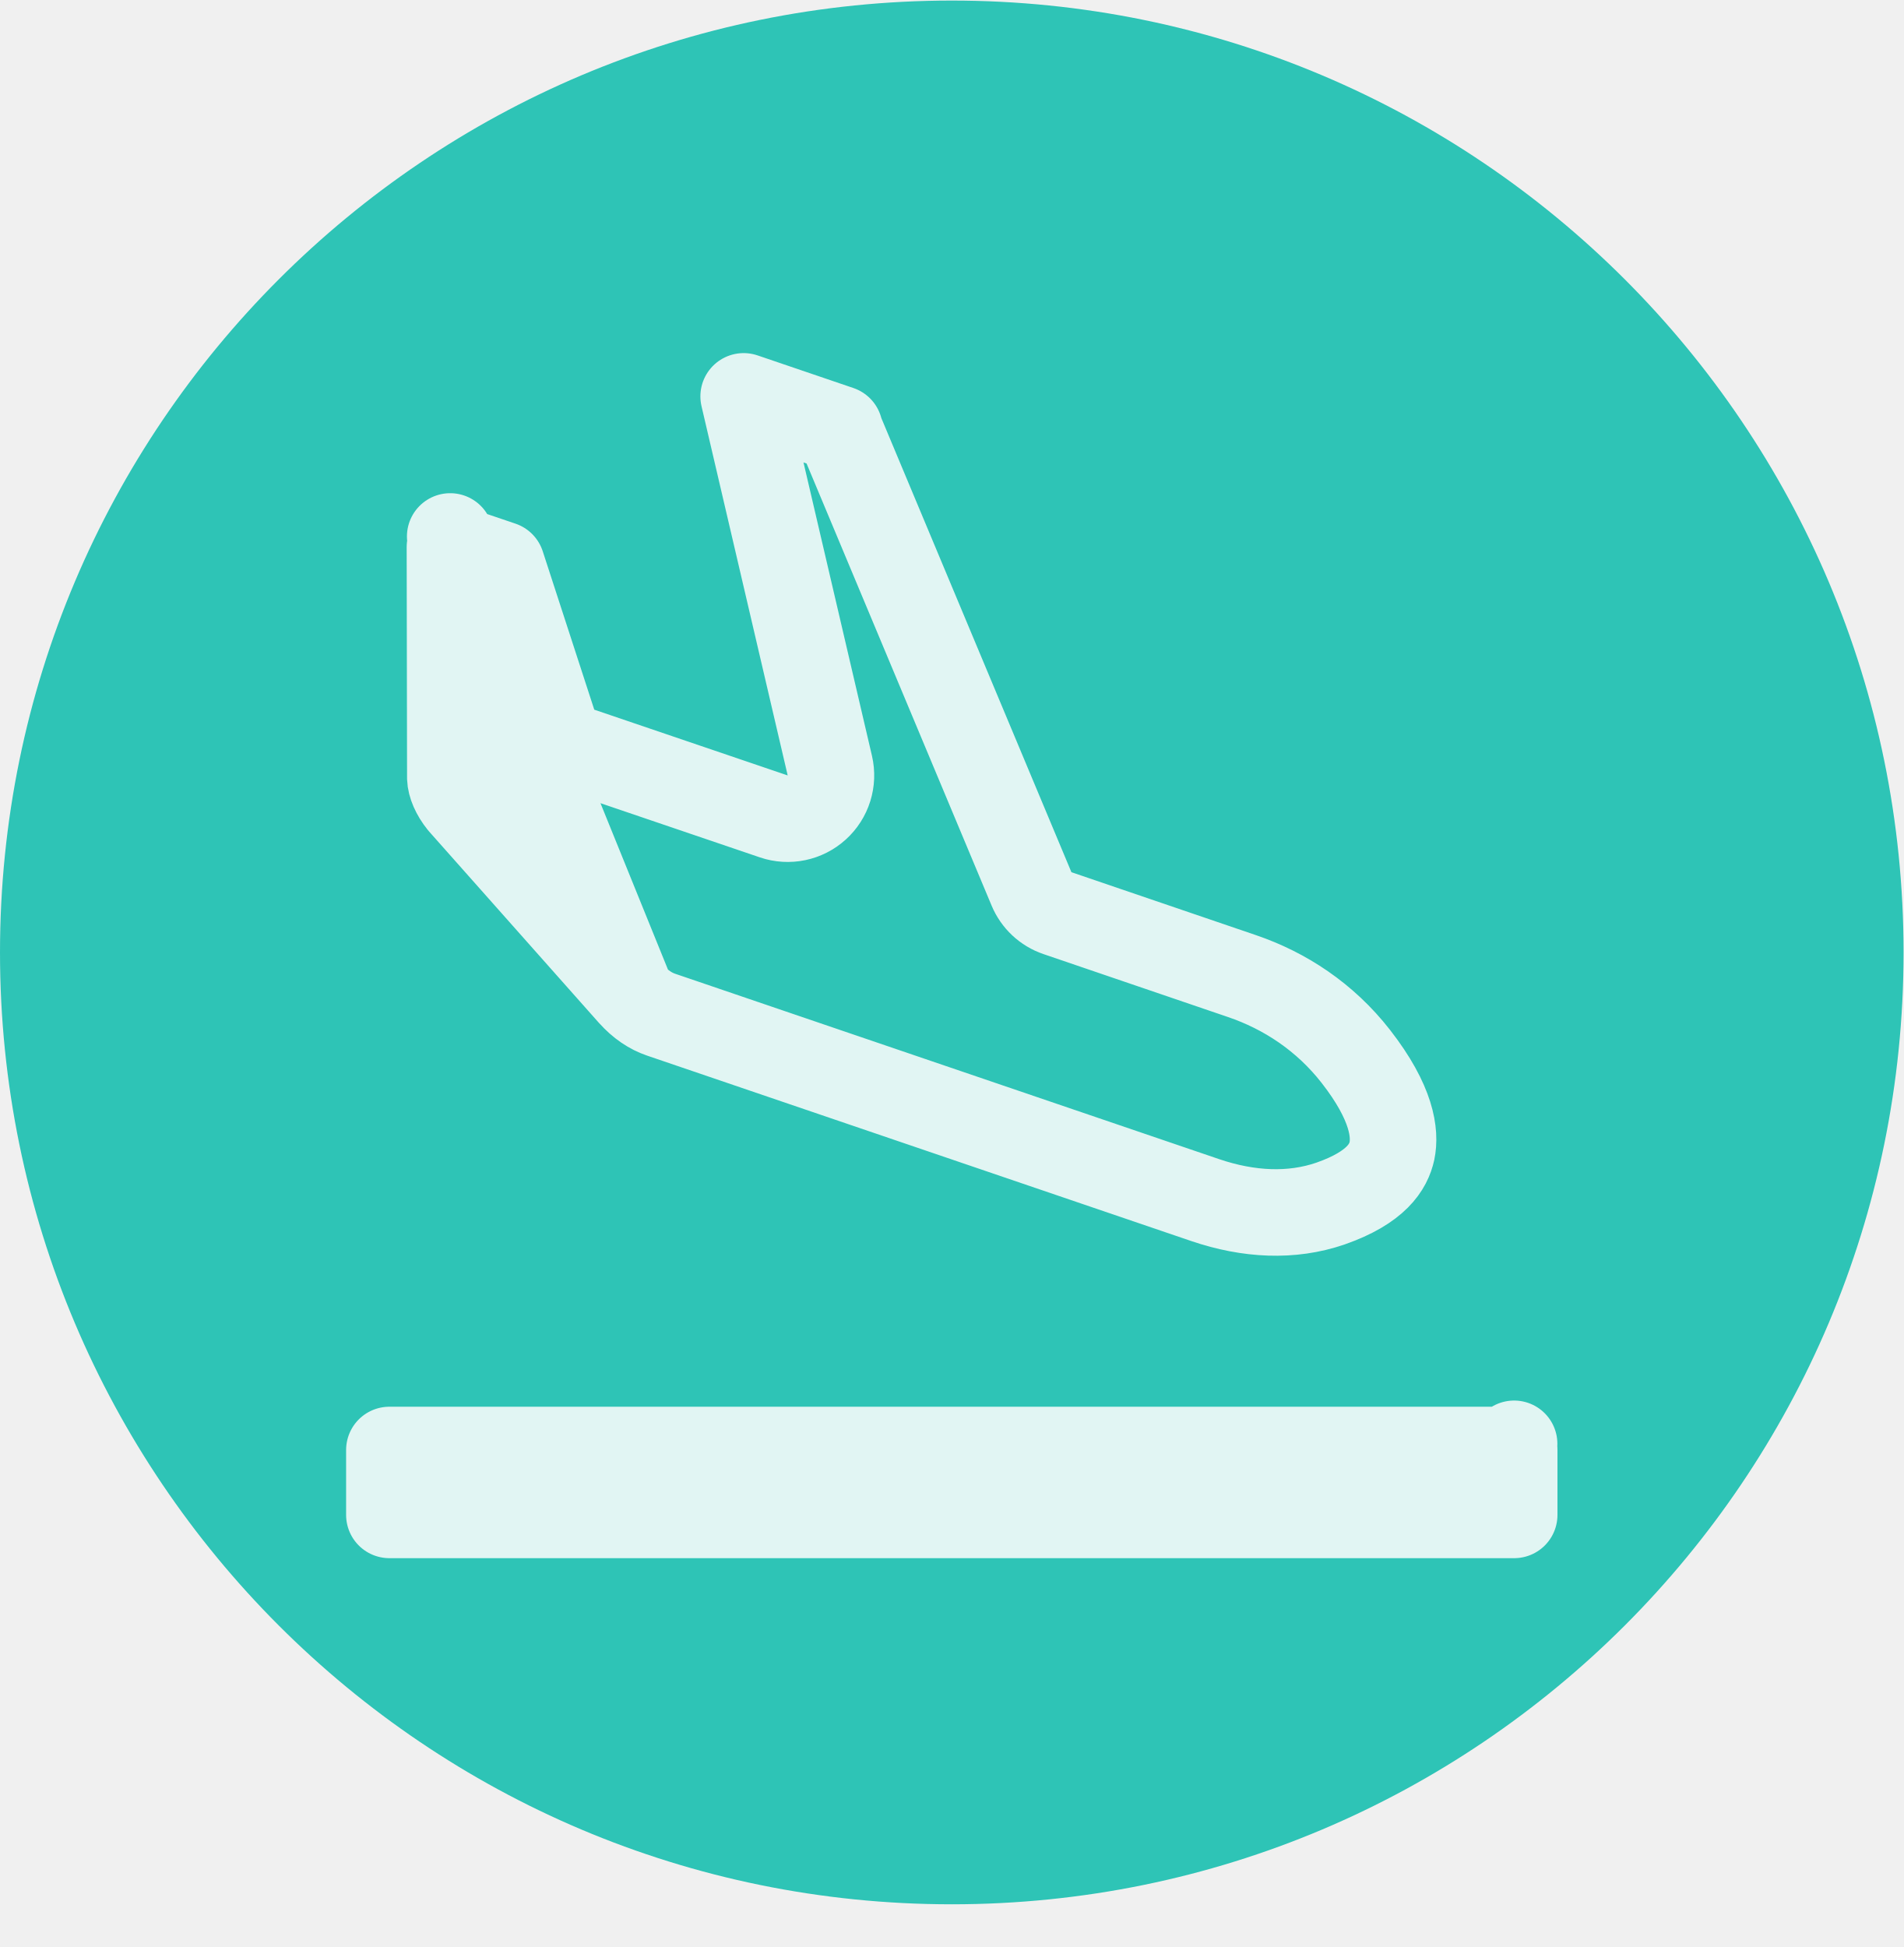
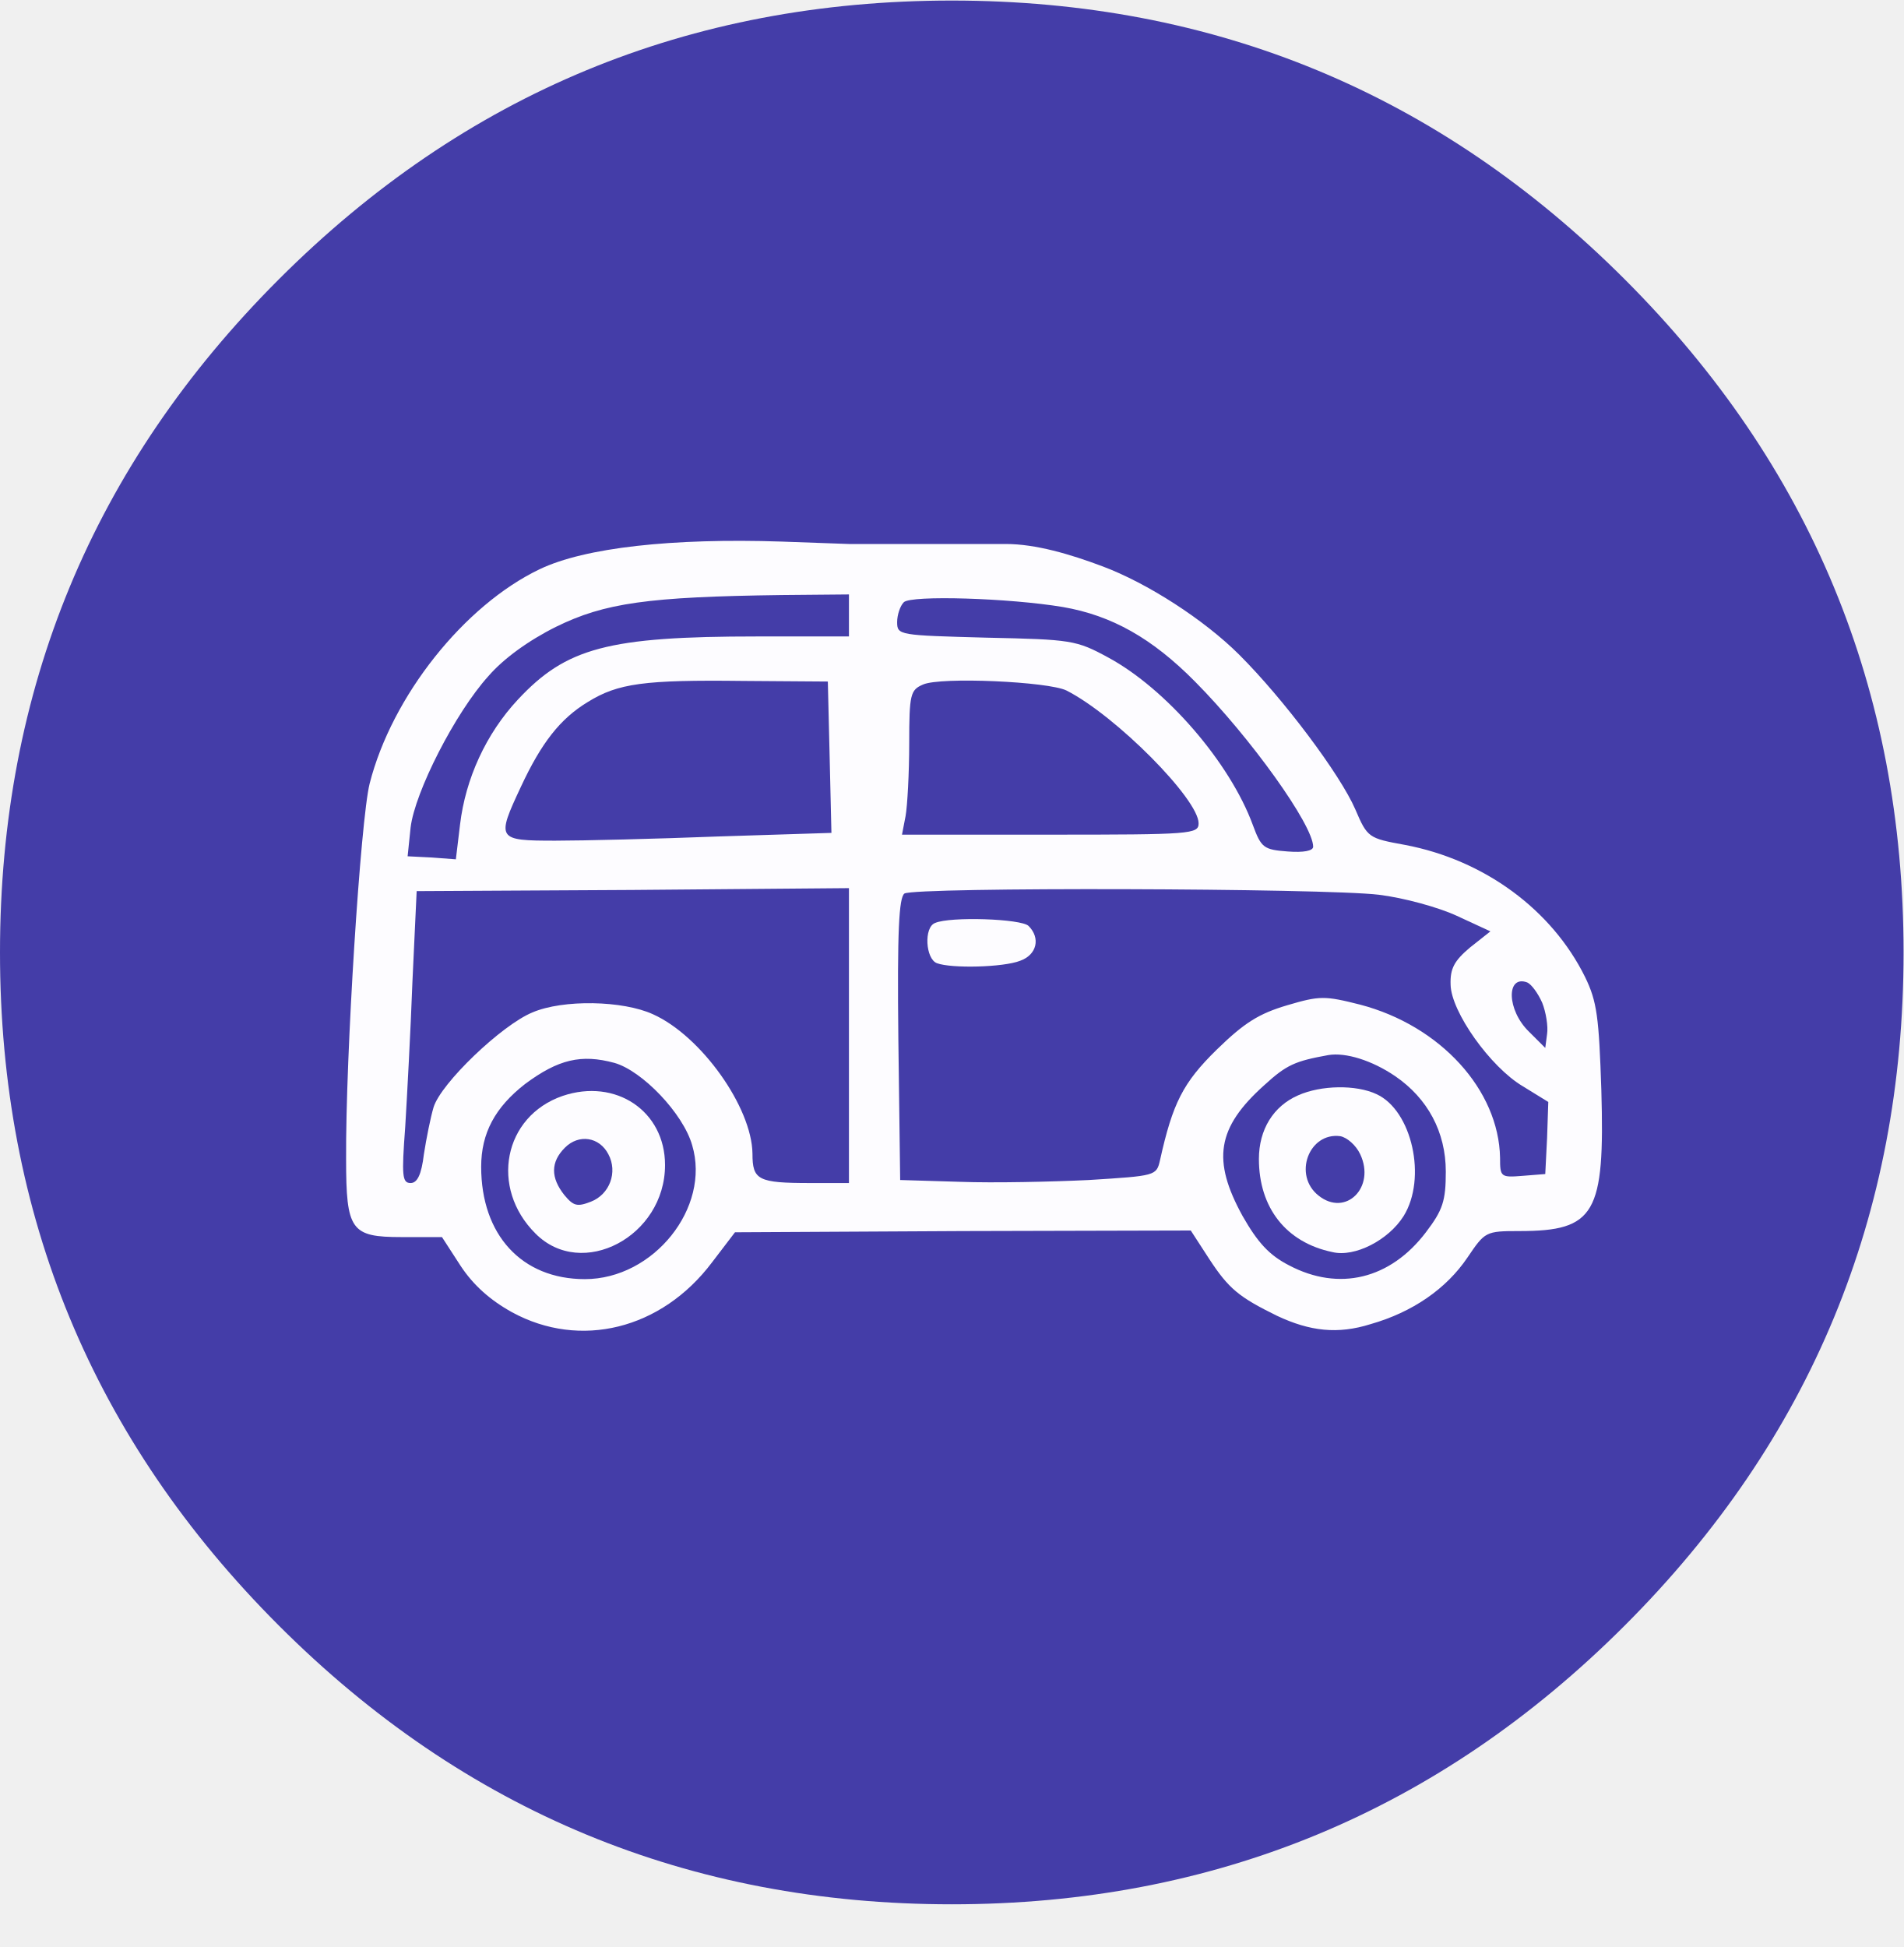
<svg xmlns="http://www.w3.org/2000/svg" width="44" height="45" viewBox="0 0 44 45" fill="none">
-   <rect y="0.013" width="44" height="44" rx="22" fill="#2EC4B6" />
-   <g clip-path="url(#clip0_451_6236)">
-     <path d="M10.666 18.554C10.68 18.568 10.694 18.583 10.708 18.598L14.588 22.973L10.666 18.554ZM10.666 18.554C10.499 18.347 10.414 18.134 10.409 17.981L10.4 12.645M10.666 18.554L10.4 12.645M10.4 12.645L11.594 13.05L12.785 16.711C12.882 17.011 13.115 17.247 13.414 17.349L17.885 18.869C18.229 18.986 18.609 18.907 18.878 18.663C19.148 18.419 19.263 18.049 19.181 17.695L17.189 9.161L19.404 9.915C19.416 9.961 19.432 10.006 19.45 10.05L23.843 20.545C23.953 20.809 24.171 21.013 24.442 21.105L28.708 22.56L28.708 22.56C29.697 22.897 30.626 23.502 31.339 24.416C32.183 25.499 32.257 26.199 32.174 26.601C32.095 26.963 31.819 27.445 30.754 27.817C29.855 28.127 28.859 28.077 27.86 27.738C27.86 27.738 27.86 27.738 27.86 27.738L15.279 23.451L15.277 23.45C15.043 23.371 14.804 23.216 14.589 22.973L10.4 12.645ZM10.406 12.399C10.406 12.399 10.406 12.399 10.406 12.4L10.406 12.399ZM9 35.013V33.513H35V35.013H9ZM34.998 33.37C34.998 33.37 34.998 33.37 34.998 33.371L34.998 33.37Z" stroke="#E1F5F3" stroke-width="2" stroke-linejoin="round" />
+   <g>
+     <path d="M0 22C0 15.925 2.148 10.739 6.444 6.444C10.739 2.148 15.925 0 22 0C28.075 0 33.261 2.148 37.556 6.444C41.852 10.739 44 15.925 44 22C44 28.075 41.852 33.261 37.556 37.556C33.261 41.852 28.075 44 22 44C15.925 44 10.739 41.852 6.444 37.556C2.148 33.261 0 28.075 0 22L0 22Z" fill="#443DA8" fill-rule="evenodd" transform="translate(0 0.013)" />
+     <g transform="translate(8 12.5)">
+       <path d="M10.062 0.017C7.539 -0.066 5.519 0.156 4.474 0.656C2.732 1.489 1.06 3.585 0.544 5.611C0.335 6.444 -0.014 11.914 0 14.288C0 15.94 0.112 16.092 1.282 16.092C1.282 16.092 2.216 16.092 2.216 16.092C2.216 16.092 2.648 16.759 2.648 16.759C2.941 17.203 3.331 17.55 3.833 17.828C5.407 18.688 7.289 18.23 8.459 16.675C8.459 16.675 8.989 15.981 8.989 15.981C8.989 15.981 14.256 15.953 14.256 15.953C14.256 15.953 19.524 15.94 19.524 15.94C19.524 15.94 19.956 16.606 19.956 16.606C20.402 17.286 20.639 17.48 21.517 17.911C22.283 18.272 22.924 18.341 23.677 18.105C24.652 17.828 25.432 17.286 25.92 16.564C26.324 15.967 26.338 15.953 27.119 15.953C28.875 15.953 29.097 15.551 29.014 12.691C28.958 11.011 28.916 10.651 28.638 10.081C27.871 8.527 26.31 7.374 24.471 7.027C23.635 6.875 23.607 6.861 23.328 6.208C22.98 5.403 21.67 3.654 20.639 2.627C19.83 1.822 18.52 0.975 17.475 0.586C16.737 0.309 15.939 0.073 15.25 0.073C13.864 0.073 13.719 0.073 12.588 0.073C12.588 0.073 11.623 0.073 11.623 0.073C11.623 0.073 10.062 0.017 10.062 0.017ZM9.504 2.21C6.048 2.21 5.087 2.474 3.972 3.668C3.233 4.459 2.76 5.5 2.634 6.555C2.634 6.555 2.537 7.361 2.537 7.361C2.537 7.361 1.979 7.319 1.979 7.319C1.979 7.319 1.422 7.291 1.422 7.291C1.422 7.291 1.491 6.625 1.491 6.625C1.589 5.806 2.523 3.973 3.289 3.127C3.638 2.724 4.209 2.308 4.85 1.988C5.979 1.433 6.982 1.294 10.062 1.253C10.062 1.253 11.623 1.239 11.623 1.239C11.623 1.239 11.623 1.725 11.623 1.725C11.623 1.725 11.623 2.21 11.623 2.21C11.623 2.21 9.504 2.21 9.504 2.21ZM16.57 1.53C17.698 1.725 18.632 2.252 19.621 3.252C20.903 4.543 22.353 6.569 22.353 7.069C22.353 7.166 22.13 7.208 21.767 7.18C21.21 7.138 21.154 7.097 20.959 6.569C20.43 5.126 18.953 3.418 17.615 2.696C16.876 2.294 16.765 2.28 14.8 2.238C12.779 2.183 12.737 2.183 12.737 1.877C12.737 1.711 12.807 1.502 12.891 1.419C13.058 1.253 15.329 1.322 16.57 1.53ZM8.599 6.833C7.163 6.889 5.463 6.93 4.836 6.93C3.484 6.93 3.47 6.902 4.042 5.681C4.515 4.668 4.947 4.112 5.588 3.724C6.285 3.293 6.884 3.21 9.184 3.238C9.184 3.238 11.135 3.252 11.135 3.252C11.135 3.252 11.177 5.001 11.177 5.001C11.177 5.001 11.218 6.75 11.218 6.75C11.218 6.75 8.599 6.833 8.599 6.833ZM16.653 3.46C17.796 4.043 19.705 5.972 19.705 6.528C19.705 6.778 19.538 6.791 16.277 6.791C16.277 6.791 12.849 6.791 12.849 6.791C12.849 6.791 12.932 6.361 12.932 6.361C12.974 6.125 13.016 5.362 13.016 4.681C13.016 3.543 13.044 3.446 13.336 3.321C13.741 3.14 16.235 3.252 16.653 3.46ZM10.731 14.843C9.518 14.843 9.393 14.773 9.393 14.163C9.379 13.094 8.208 11.442 7.093 10.942C6.397 10.623 5.017 10.595 4.306 10.9C3.596 11.192 2.188 12.539 2.021 13.094C1.951 13.33 1.854 13.816 1.798 14.177C1.742 14.649 1.645 14.843 1.491 14.843C1.296 14.843 1.282 14.676 1.366 13.552C1.408 12.858 1.491 11.331 1.533 10.193C1.533 10.193 1.631 8.096 1.631 8.096C1.631 8.096 6.62 8.069 6.62 8.069C6.62 8.069 11.623 8.027 11.623 8.027C11.623 8.027 11.623 11.428 11.623 11.428C11.623 11.428 11.623 14.843 11.623 14.843C11.623 14.843 10.731 14.843 10.731 14.843ZM23.872 8.18C24.443 8.249 25.251 8.471 25.669 8.665C25.669 8.665 26.45 9.026 26.45 9.026C26.45 9.026 25.976 9.401 25.976 9.401C25.614 9.707 25.516 9.887 25.53 10.262C25.544 10.886 26.45 12.164 27.202 12.608C27.202 12.608 27.788 12.969 27.788 12.969C27.788 12.969 27.76 13.802 27.76 13.802C27.76 13.802 27.718 14.635 27.718 14.635C27.718 14.635 27.202 14.676 27.202 14.676C26.687 14.718 26.673 14.704 26.673 14.26C26.645 12.691 25.293 11.206 23.44 10.72C22.617 10.512 22.506 10.512 21.753 10.734C21.099 10.928 20.764 11.136 20.123 11.761C19.343 12.525 19.106 12.997 18.813 14.315C18.73 14.676 18.716 14.676 17.169 14.773C16.305 14.815 14.967 14.843 14.2 14.815C14.2 14.815 12.807 14.773 12.807 14.773C12.807 14.773 12.765 11.525 12.765 11.525C12.737 9.012 12.779 8.249 12.905 8.152C13.155 7.999 22.617 8.027 23.872 8.18ZM27.648 10.678C27.732 10.887 27.788 11.22 27.76 11.4C27.76 11.4 27.718 11.72 27.718 11.72C27.718 11.72 27.342 11.345 27.342 11.345C26.826 10.845 26.812 10.026 27.3 10.206C27.397 10.248 27.551 10.456 27.648 10.678ZM24.248 12.372C25 12.886 25.419 13.663 25.419 14.579C25.419 15.259 25.349 15.468 24.959 15.981C24.136 17.064 22.952 17.355 21.795 16.745C21.335 16.509 21.071 16.217 20.722 15.606C20.012 14.315 20.123 13.566 21.224 12.58C21.74 12.108 21.935 12.025 22.701 11.886C23.105 11.817 23.718 12.011 24.248 12.372ZM6.202 12.066C6.843 12.247 7.79 13.233 7.999 13.968C8.431 15.412 7.107 17.064 5.519 17.064C4.056 17.064 3.122 16.037 3.122 14.468C3.122 13.691 3.442 13.094 4.139 12.552C4.906 11.983 5.435 11.858 6.202 12.066Z" fill="#FDFCFF" transform="scale(1 1)" />
+       <path d="M0.179 0.09C-0.086 0.187 -0.044 0.922 0.221 1.02C0.555 1.145 1.754 1.117 2.144 0.964C2.534 0.825 2.618 0.437 2.339 0.159C2.172 -0.008 0.527 -0.063 0.179 0.09Z" fill="#FDFCFF" transform="matrix(1 0 0 1 13.436 8.742)" />
+       <path d="M0.906 0.186C0.334 0.436 0 0.977 0 1.657C0 2.782 0.627 3.587 1.7 3.809C2.216 3.934 2.996 3.532 3.345 2.976C3.888 2.102 3.54 0.533 2.717 0.158C2.244 -0.064 1.435 -0.05 0.906 0.186ZM2.341 1.546C2.703 2.31 2.007 3.004 1.38 2.504C0.78 2.032 1.157 1.033 1.881 1.13C2.035 1.158 2.244 1.338 2.341 1.546Z" fill="#FDFCFF" transform="translate(21.099 12.63)" />
+       <path d="M1.257 0.114C-0.108 0.586 -0.429 2.238 0.63 3.293C1.703 4.376 3.626 3.363 3.626 1.711C3.626 0.461 2.484 -0.302 1.257 0.114ZM2.316 1.461C2.539 1.877 2.344 2.391 1.912 2.558C1.592 2.683 1.508 2.655 1.299 2.405C0.979 2.002 0.979 1.641 1.313 1.308C1.633 0.989 2.107 1.058 2.316 1.461Z" fill="#FDFCFF" transform="translate(3.746 12.716)" />
+     </g>
  </g>
-   <defs>
-     <clipPath id="clip0_451_6236">
-       <rect width="28" height="28" fill="white" transform="translate(8 8.0127)" />
-     </clipPath>
-   </defs>
</svg>
